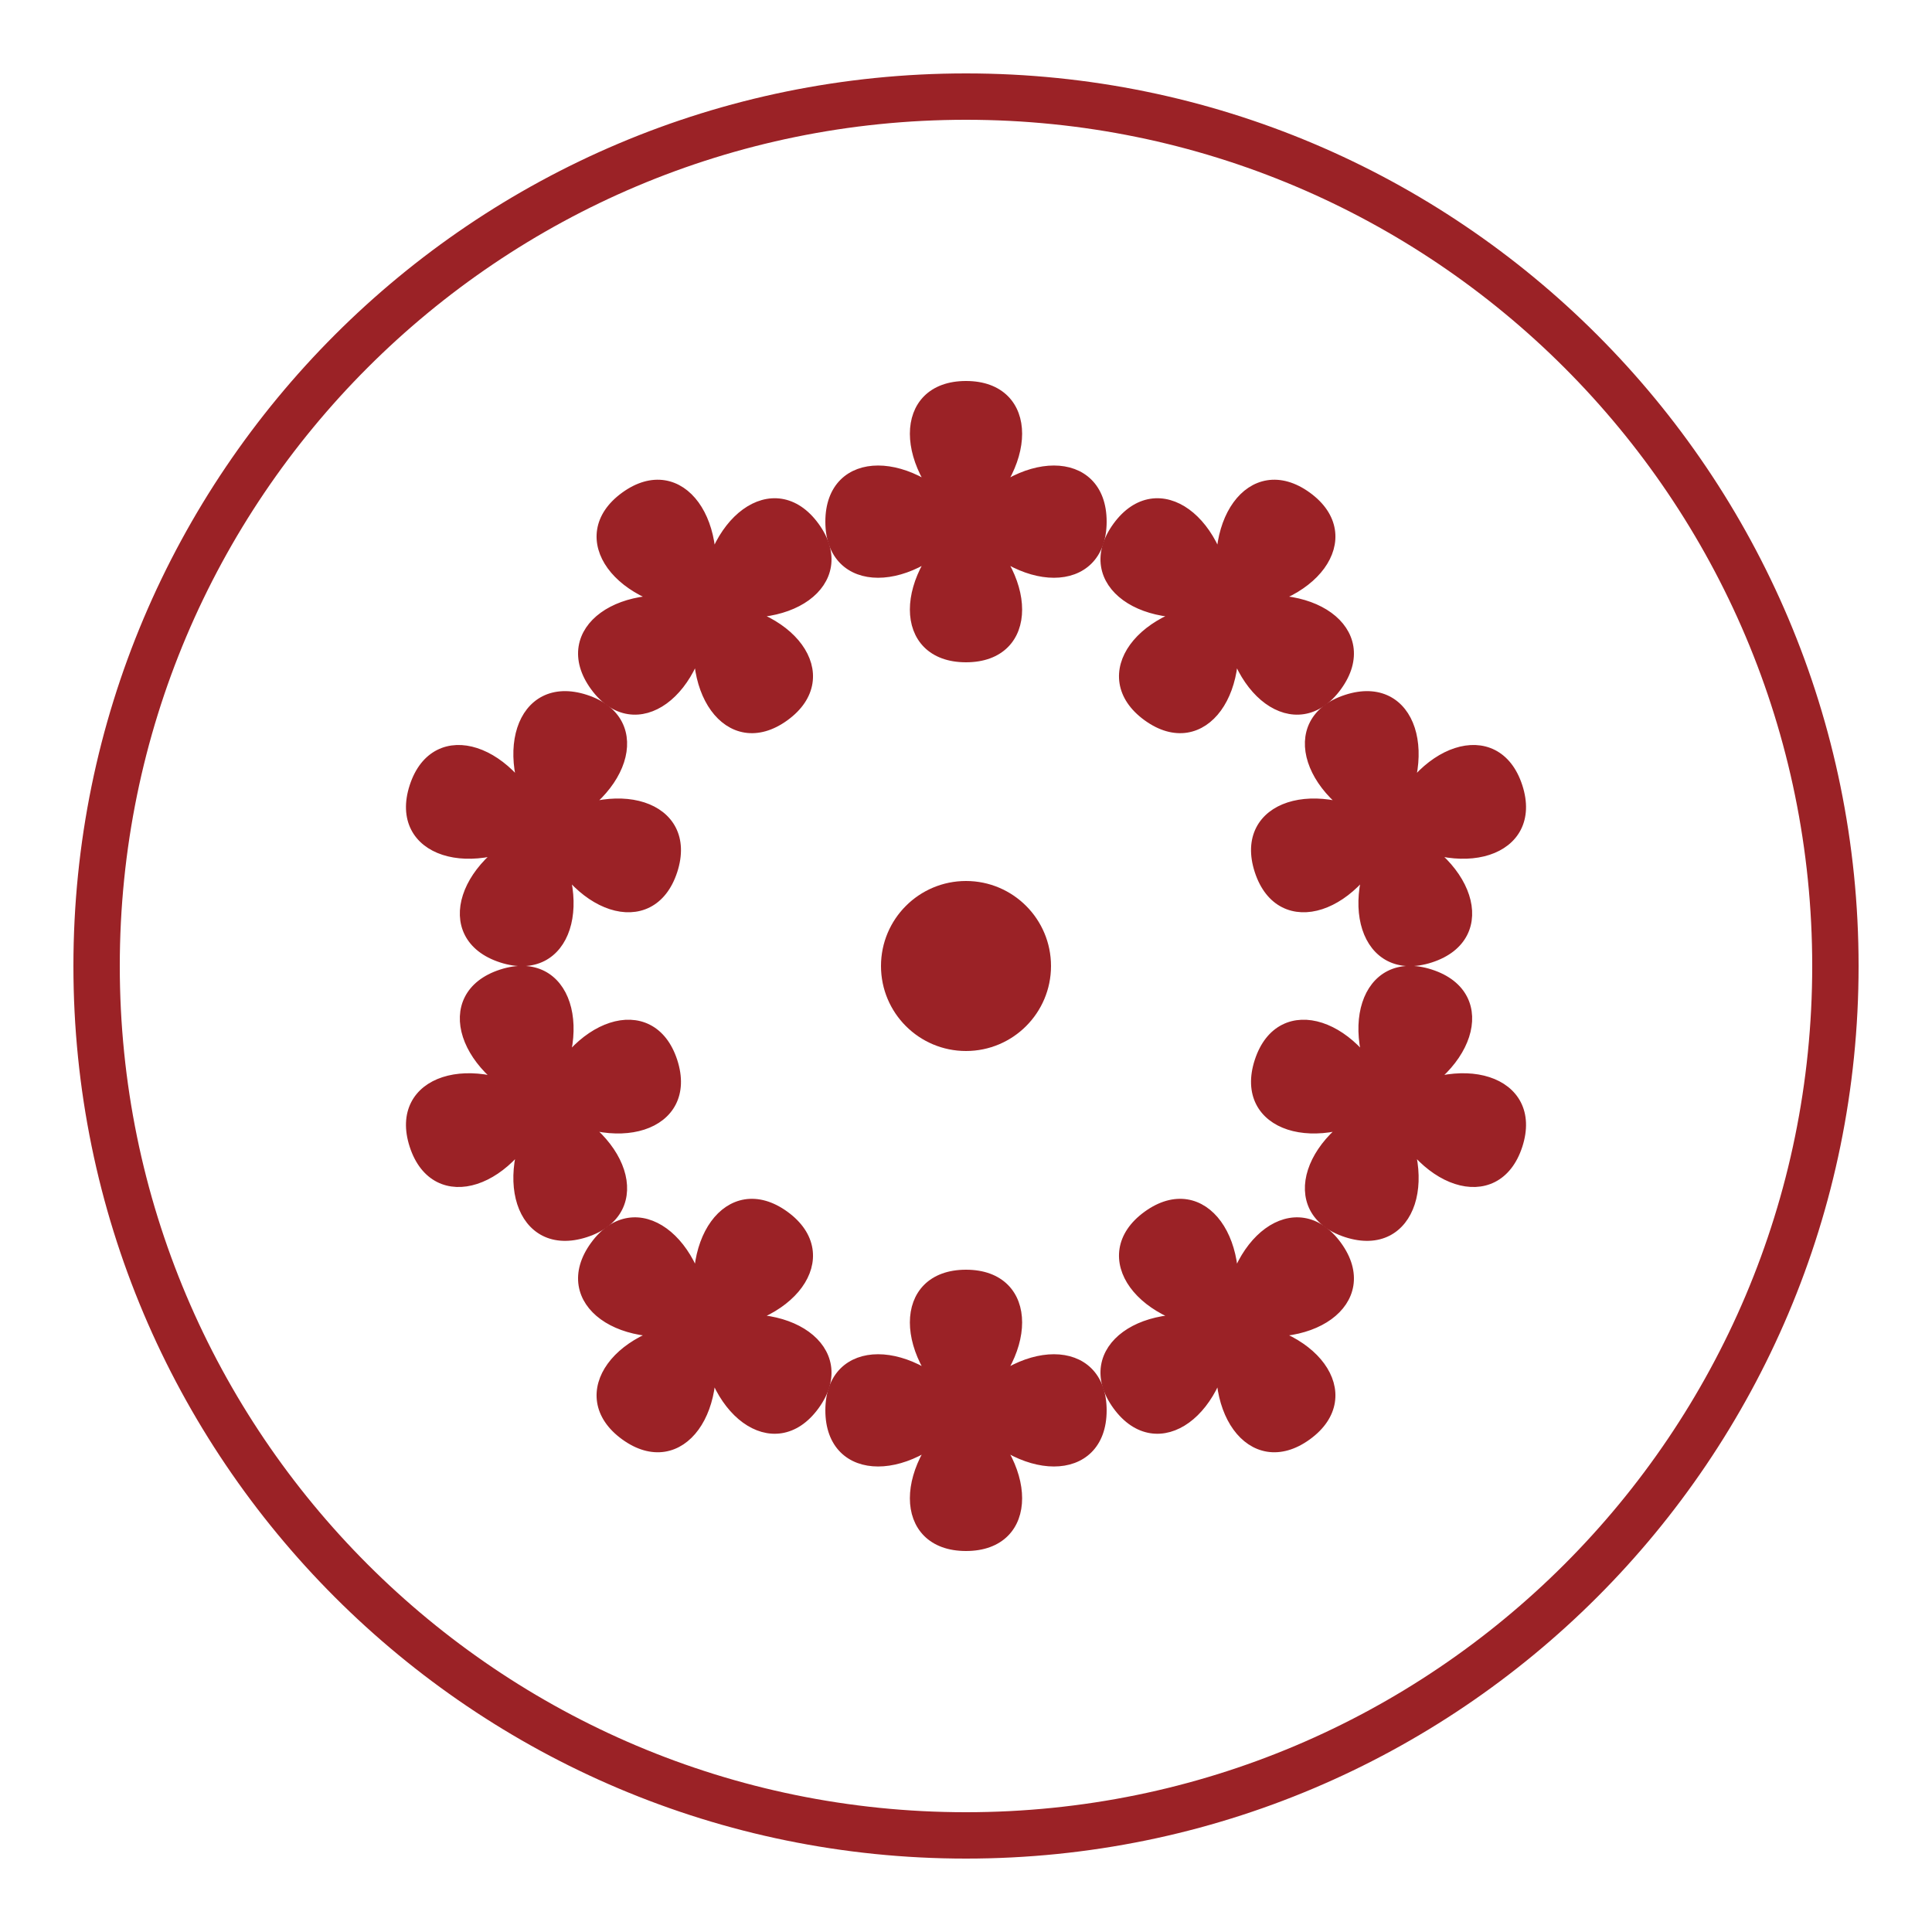
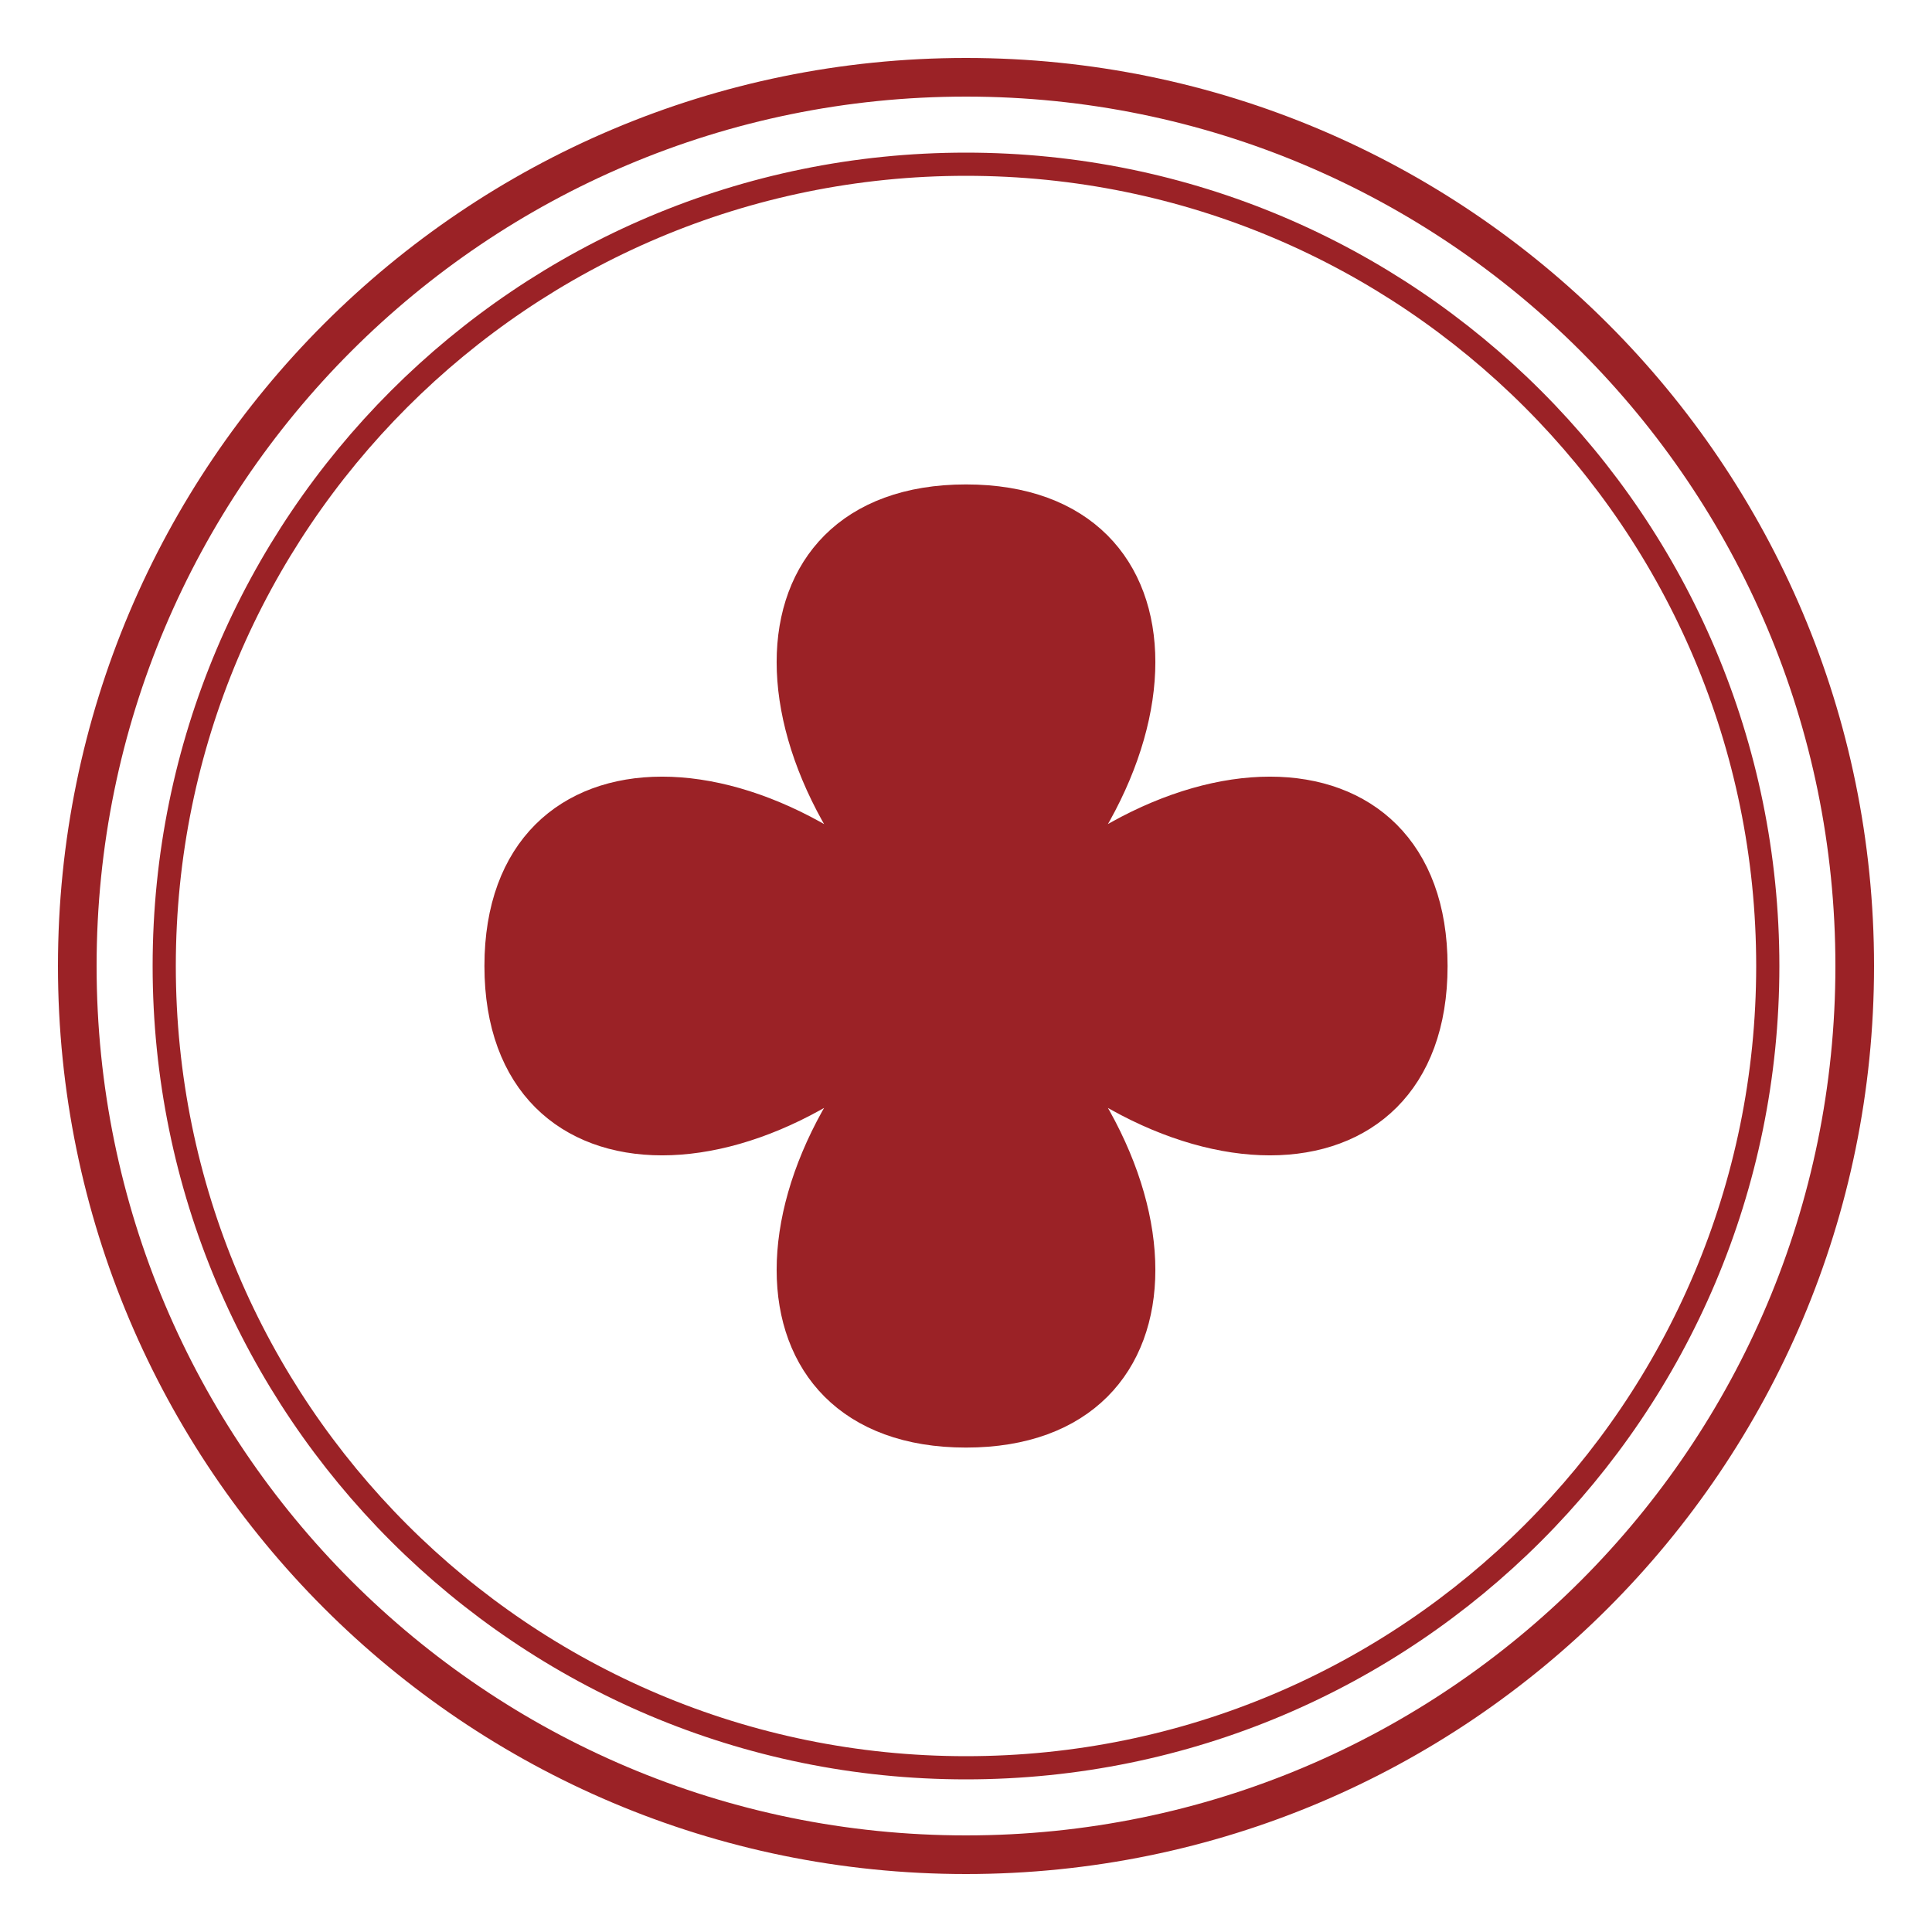
<svg xmlns="http://www.w3.org/2000/svg" viewBox="0 0 100 100" width="100" height="100">
-   <g fill="#9b2226" stroke="#9b2226" stroke-width="0.8">
-     <circle cx="50" cy="50" r="45" fill="none" stroke-width="2.4" />
-     <path transform="translate(50 27) rotate(0) scale(0.7)" d="M0 -10 C5 -10 5 -4 0 0 C-5 -4 -5 -10 0 -10 Z M10 0 C10 5 4 5 0 0 C4 -5 10 -5 10 0 Z M0 10 C-5 10 -5 4 0 0 C5 4 5 10 0 10 Z M-10 0 C-10 -5 -4 -5 0 0 C-4 5 -10 5 -10 0 Z" fill-rule="evenodd" />
-     <path transform="translate(63.52 31.39) rotate(36) scale(0.7)" d="M0 -10 C5 -10 5 -4 0 0 C-5 -4 -5 -10 0 -10 Z M10 0 C10 5 4 5 0 0 C4 -5 10 -5 10 0 Z M0 10 C-5 10 -5 4 0 0 C5 4 5 10 0 10 Z M-10 0 C-10 -5 -4 -5 0 0 C-4 5 -10 5 -10 0 Z" fill-rule="evenodd" />
-     <path transform="translate(71.87 42.89) rotate(72) scale(0.7)" d="M0 -10 C5 -10 5 -4 0 0 C-5 -4 -5 -10 0 -10 Z M10 0 C10 5 4 5 0 0 C4 -5 10 -5 10 0 Z M0 10 C-5 10 -5 4 0 0 C5 4 5 10 0 10 Z M-10 0 C-10 -5 -4 -5 0 0 C-4 5 -10 5 -10 0 Z" fill-rule="evenodd" />
-     <path transform="translate(71.87 57.11) rotate(108) scale(0.7)" d="M0 -10 C5 -10 5 -4 0 0 C-5 -4 -5 -10 0 -10 Z M10 0 C10 5 4 5 0 0 C4 -5 10 -5 10 0 Z M0 10 C-5 10 -5 4 0 0 C5 4 5 10 0 10 Z M-10 0 C-10 -5 -4 -5 0 0 C-4 5 -10 5 -10 0 Z" fill-rule="evenodd" />
-     <path transform="translate(63.52 68.61) rotate(144) scale(0.7)" d="M0 -10 C5 -10 5 -4 0 0 C-5 -4 -5 -10 0 -10 Z M10 0 C10 5 4 5 0 0 C4 -5 10 -5 10 0 Z M0 10 C-5 10 -5 4 0 0 C5 4 5 10 0 10 Z M-10 0 C-10 -5 -4 -5 0 0 C-4 5 -10 5 -10 0 Z" fill-rule="evenodd" />
-     <path transform="translate(50 73) rotate(180) scale(0.7)" d="M0 -10 C5 -10 5 -4 0 0 C-5 -4 -5 -10 0 -10 Z M10 0 C10 5 4 5 0 0 C4 -5 10 -5 10 0 Z M0 10 C-5 10 -5 4 0 0 C5 4 5 10 0 10 Z M-10 0 C-10 -5 -4 -5 0 0 C-4 5 -10 5 -10 0 Z" fill-rule="evenodd" />
-     <path transform="translate(36.48 68.61) rotate(216) scale(0.7)" d="M0 -10 C5 -10 5 -4 0 0 C-5 -4 -5 -10 0 -10 Z M10 0 C10 5 4 5 0 0 C4 -5 10 -5 10 0 Z M0 10 C-5 10 -5 4 0 0 C5 4 5 10 0 10 Z M-10 0 C-10 -5 -4 -5 0 0 C-4 5 -10 5 -10 0 Z" fill-rule="evenodd" />
-     <path transform="translate(28.13 57.11) rotate(252) scale(0.7)" d="M0 -10 C5 -10 5 -4 0 0 C-5 -4 -5 -10 0 -10 Z M10 0 C10 5 4 5 0 0 C4 -5 10 -5 10 0 Z M0 10 C-5 10 -5 4 0 0 C5 4 5 10 0 10 Z M-10 0 C-10 -5 -4 -5 0 0 C-4 5 -10 5 -10 0 Z" fill-rule="evenodd" />
-     <path transform="translate(28.13 42.89) rotate(288) scale(0.7)" d="M0 -10 C5 -10 5 -4 0 0 C-5 -4 -5 -10 0 -10 Z M10 0 C10 5 4 5 0 0 C4 -5 10 -5 10 0 Z M0 10 C-5 10 -5 4 0 0 C5 4 5 10 0 10 Z M-10 0 C-10 -5 -4 -5 0 0 C-4 5 -10 5 -10 0 Z" fill-rule="evenodd" />
-     <path transform="translate(36.48 31.39) rotate(324) scale(0.7)" d="M0 -10 C5 -10 5 -4 0 0 C-5 -4 -5 -10 0 -10 Z M10 0 C10 5 4 5 0 0 C4 -5 10 -5 10 0 Z M0 10 C-5 10 -5 4 0 0 C5 4 5 10 0 10 Z M-10 0 C-10 -5 -4 -5 0 0 C-4 5 -10 5 -10 0 Z" fill-rule="evenodd" />
-     <circle cx="50" cy="50" r="4" />
+   <g fill="#9b2226" stroke="#9b2226">
+     <circle cx="50" cy="50" r="46" fill="none" stroke-width="2" />
+     <circle cx="50" cy="50" r="41.5" fill="none" stroke-width="1.2" />
+   </g>
+   <g fill="#9b2226" stroke="#9b2226" stroke-width="0.6">
+     <path transform="translate(50 50) rotate(0) scale(2.42)" d="M0 -10 C5 -10 5 -4 0 0 C-5 -4 -5 -10 0 -10 Z M10 0 C10 5 4 5 0 0 C4 -5 10 -5 10 0 Z M0 10 C-5 10 -5 4 0 0 C5 4 5 10 0 10 Z M-10 0 C-10 -5 -4 -5 0 0 C-4 5 -10 5 -10 0 Z" fill-rule="evenodd" />
  </g>
</svg>
